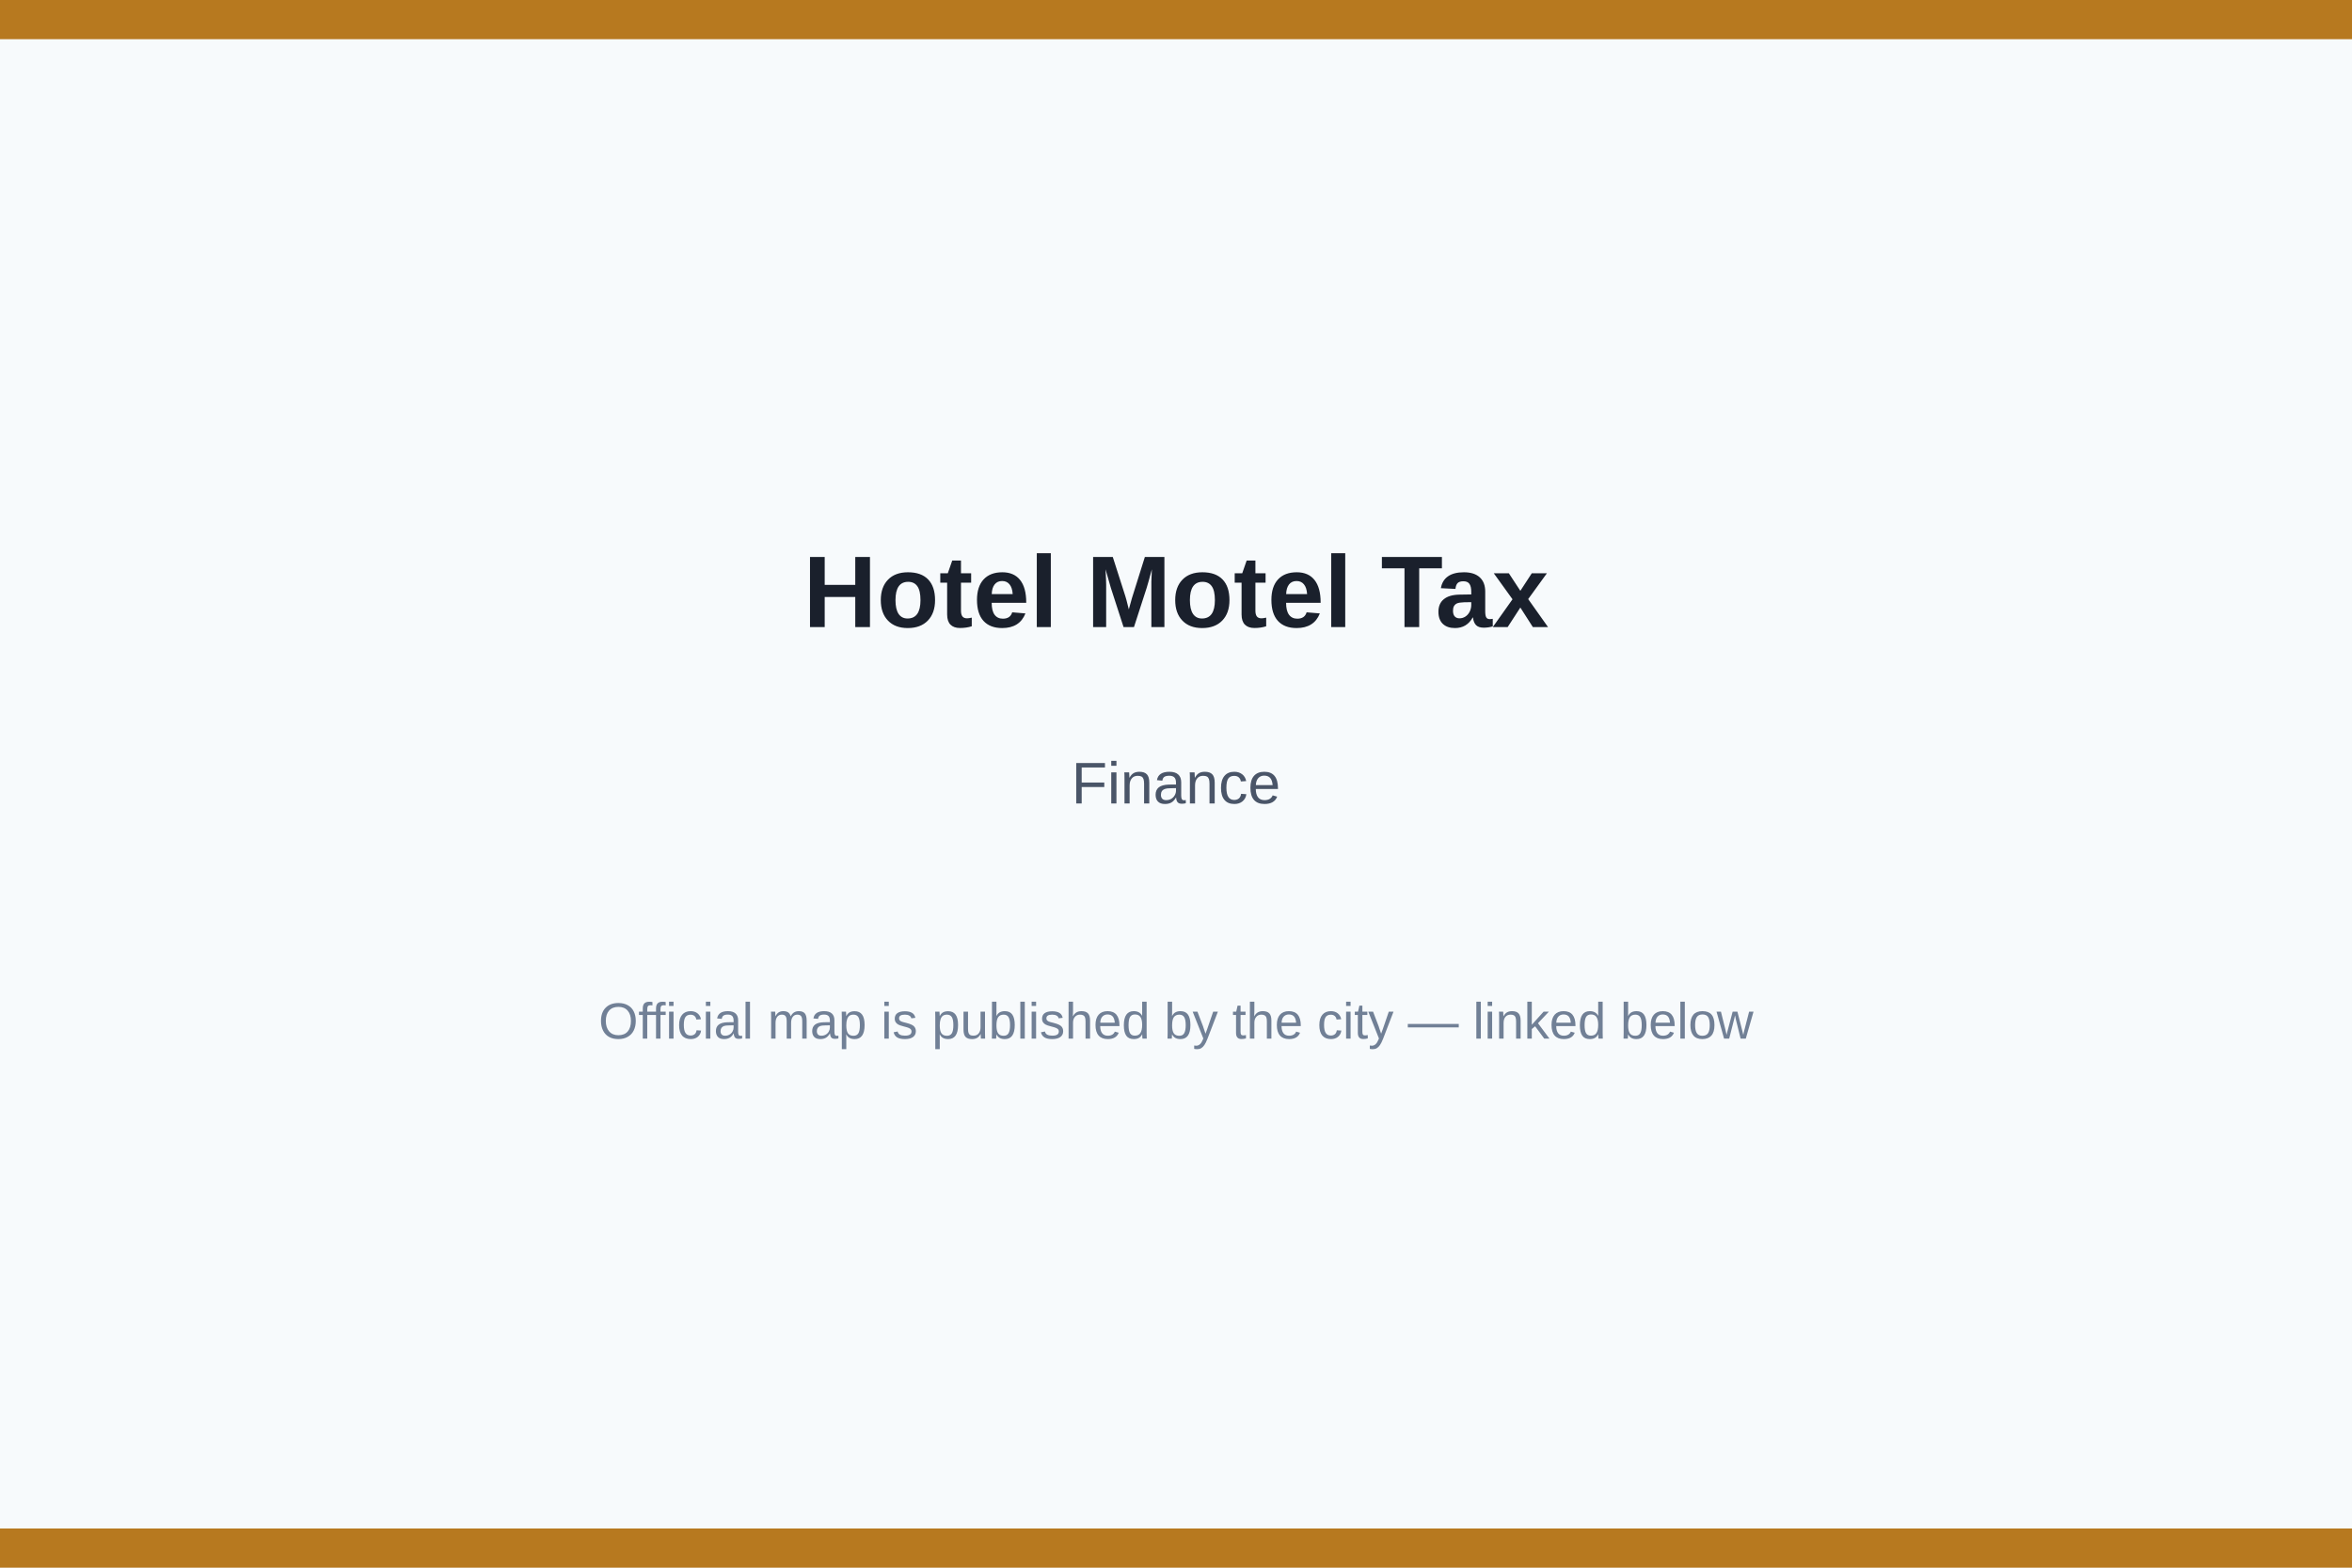
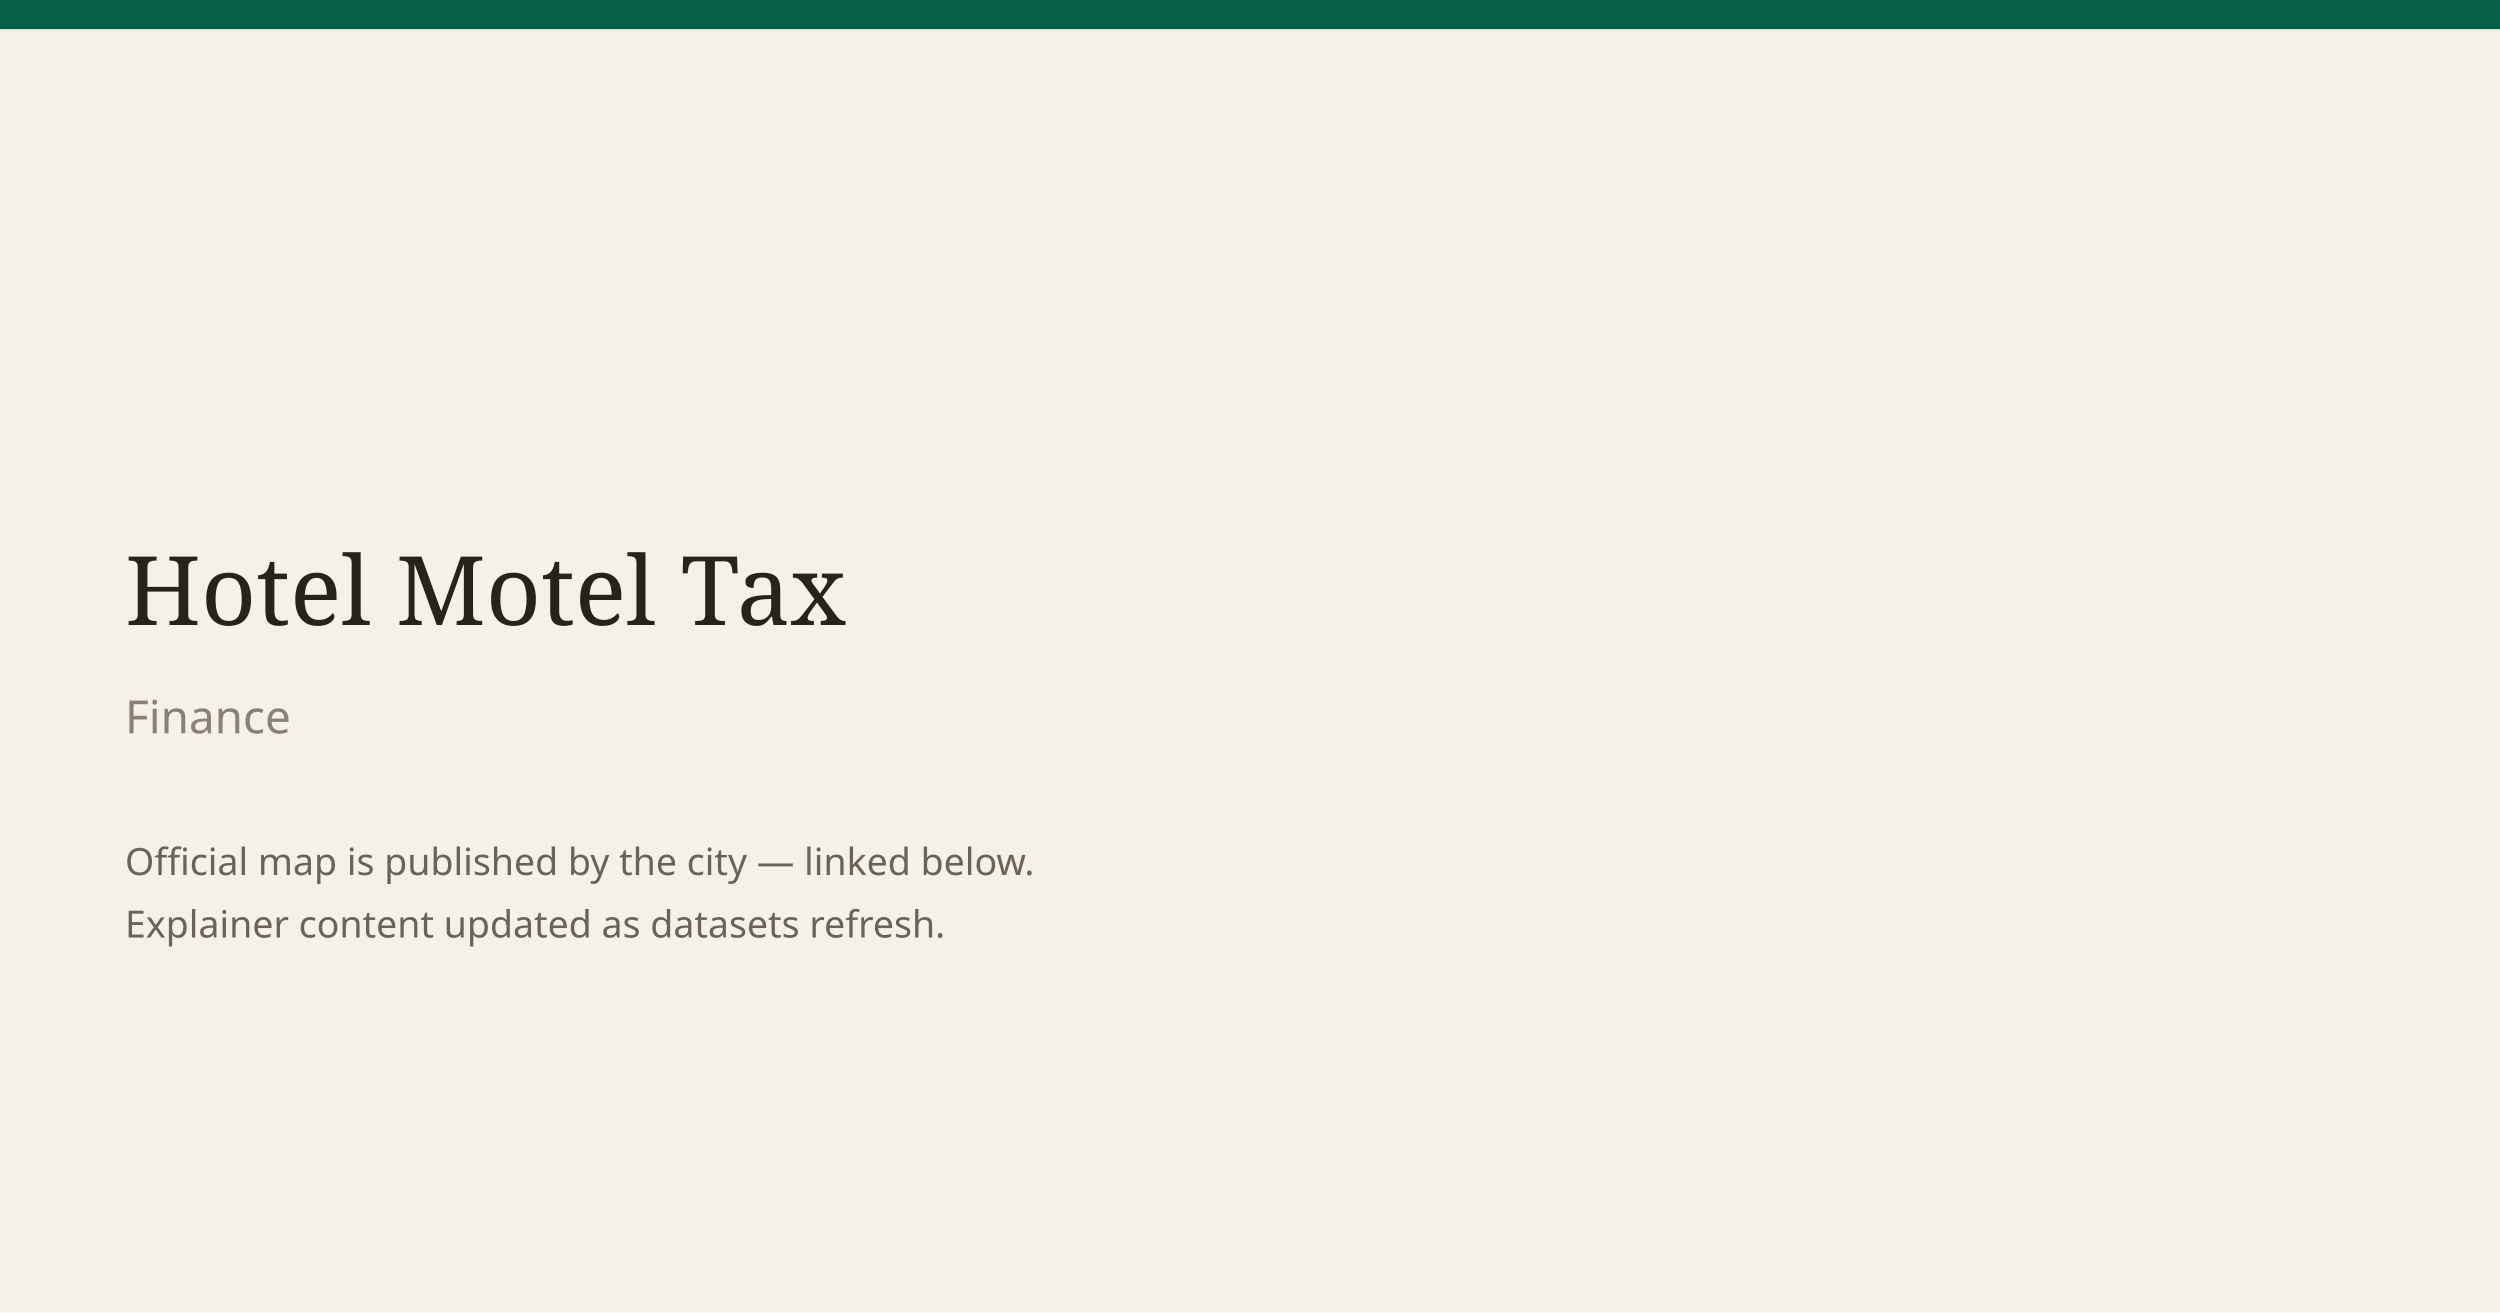
- <svg xmlns="http://www.w3.org/2000/svg" width="600" height="400" viewBox="0 0 600 400">
-   <rect width="600" height="400" fill="#f7fafc" />
-   <rect x="0" y="0" width="600" height="10" fill="#b7791f" />
-   <rect x="0" y="390" width="600" height="10" fill="#b7791f" />
-   <text x="300" y="160" font-family="Arial, sans-serif" font-size="26" font-weight="bold" fill="#1a202c" text-anchor="middle">Hotel Motel Tax</text>
-   <text x="300" y="205" font-family="Arial, sans-serif" font-size="15" fill="#4a5568" text-anchor="middle">Finance</text>
-   <text x="300" y="265" font-family="Arial, sans-serif" font-size="13" fill="#718096" text-anchor="middle">Official map is published by the city — linked below</text>
+ <svg xmlns="http://www.w3.org/2000/svg" width="1200" height="630">
+   <rect width="1200" height="630" fill="#f5f1e8" />
+   <rect width="1200" height="14" fill="#065f46" />
+   <text x="60" y="300" font-family="Georgia,serif" font-size="46" fill="#26221c">Hotel Motel Tax</text>
+   <text x="60" y="352" font-family="sans-serif" font-size="22" fill="#8a8174">Finance</text>
+   <text x="60" y="420" font-family="sans-serif" font-size="18" fill="#6b6356">Official map is published by the city — linked below.</text>
+   <text x="60" y="450" font-family="sans-serif" font-size="18" fill="#6b6356">Explainer content updated as datasets refresh.</text>
</svg>
